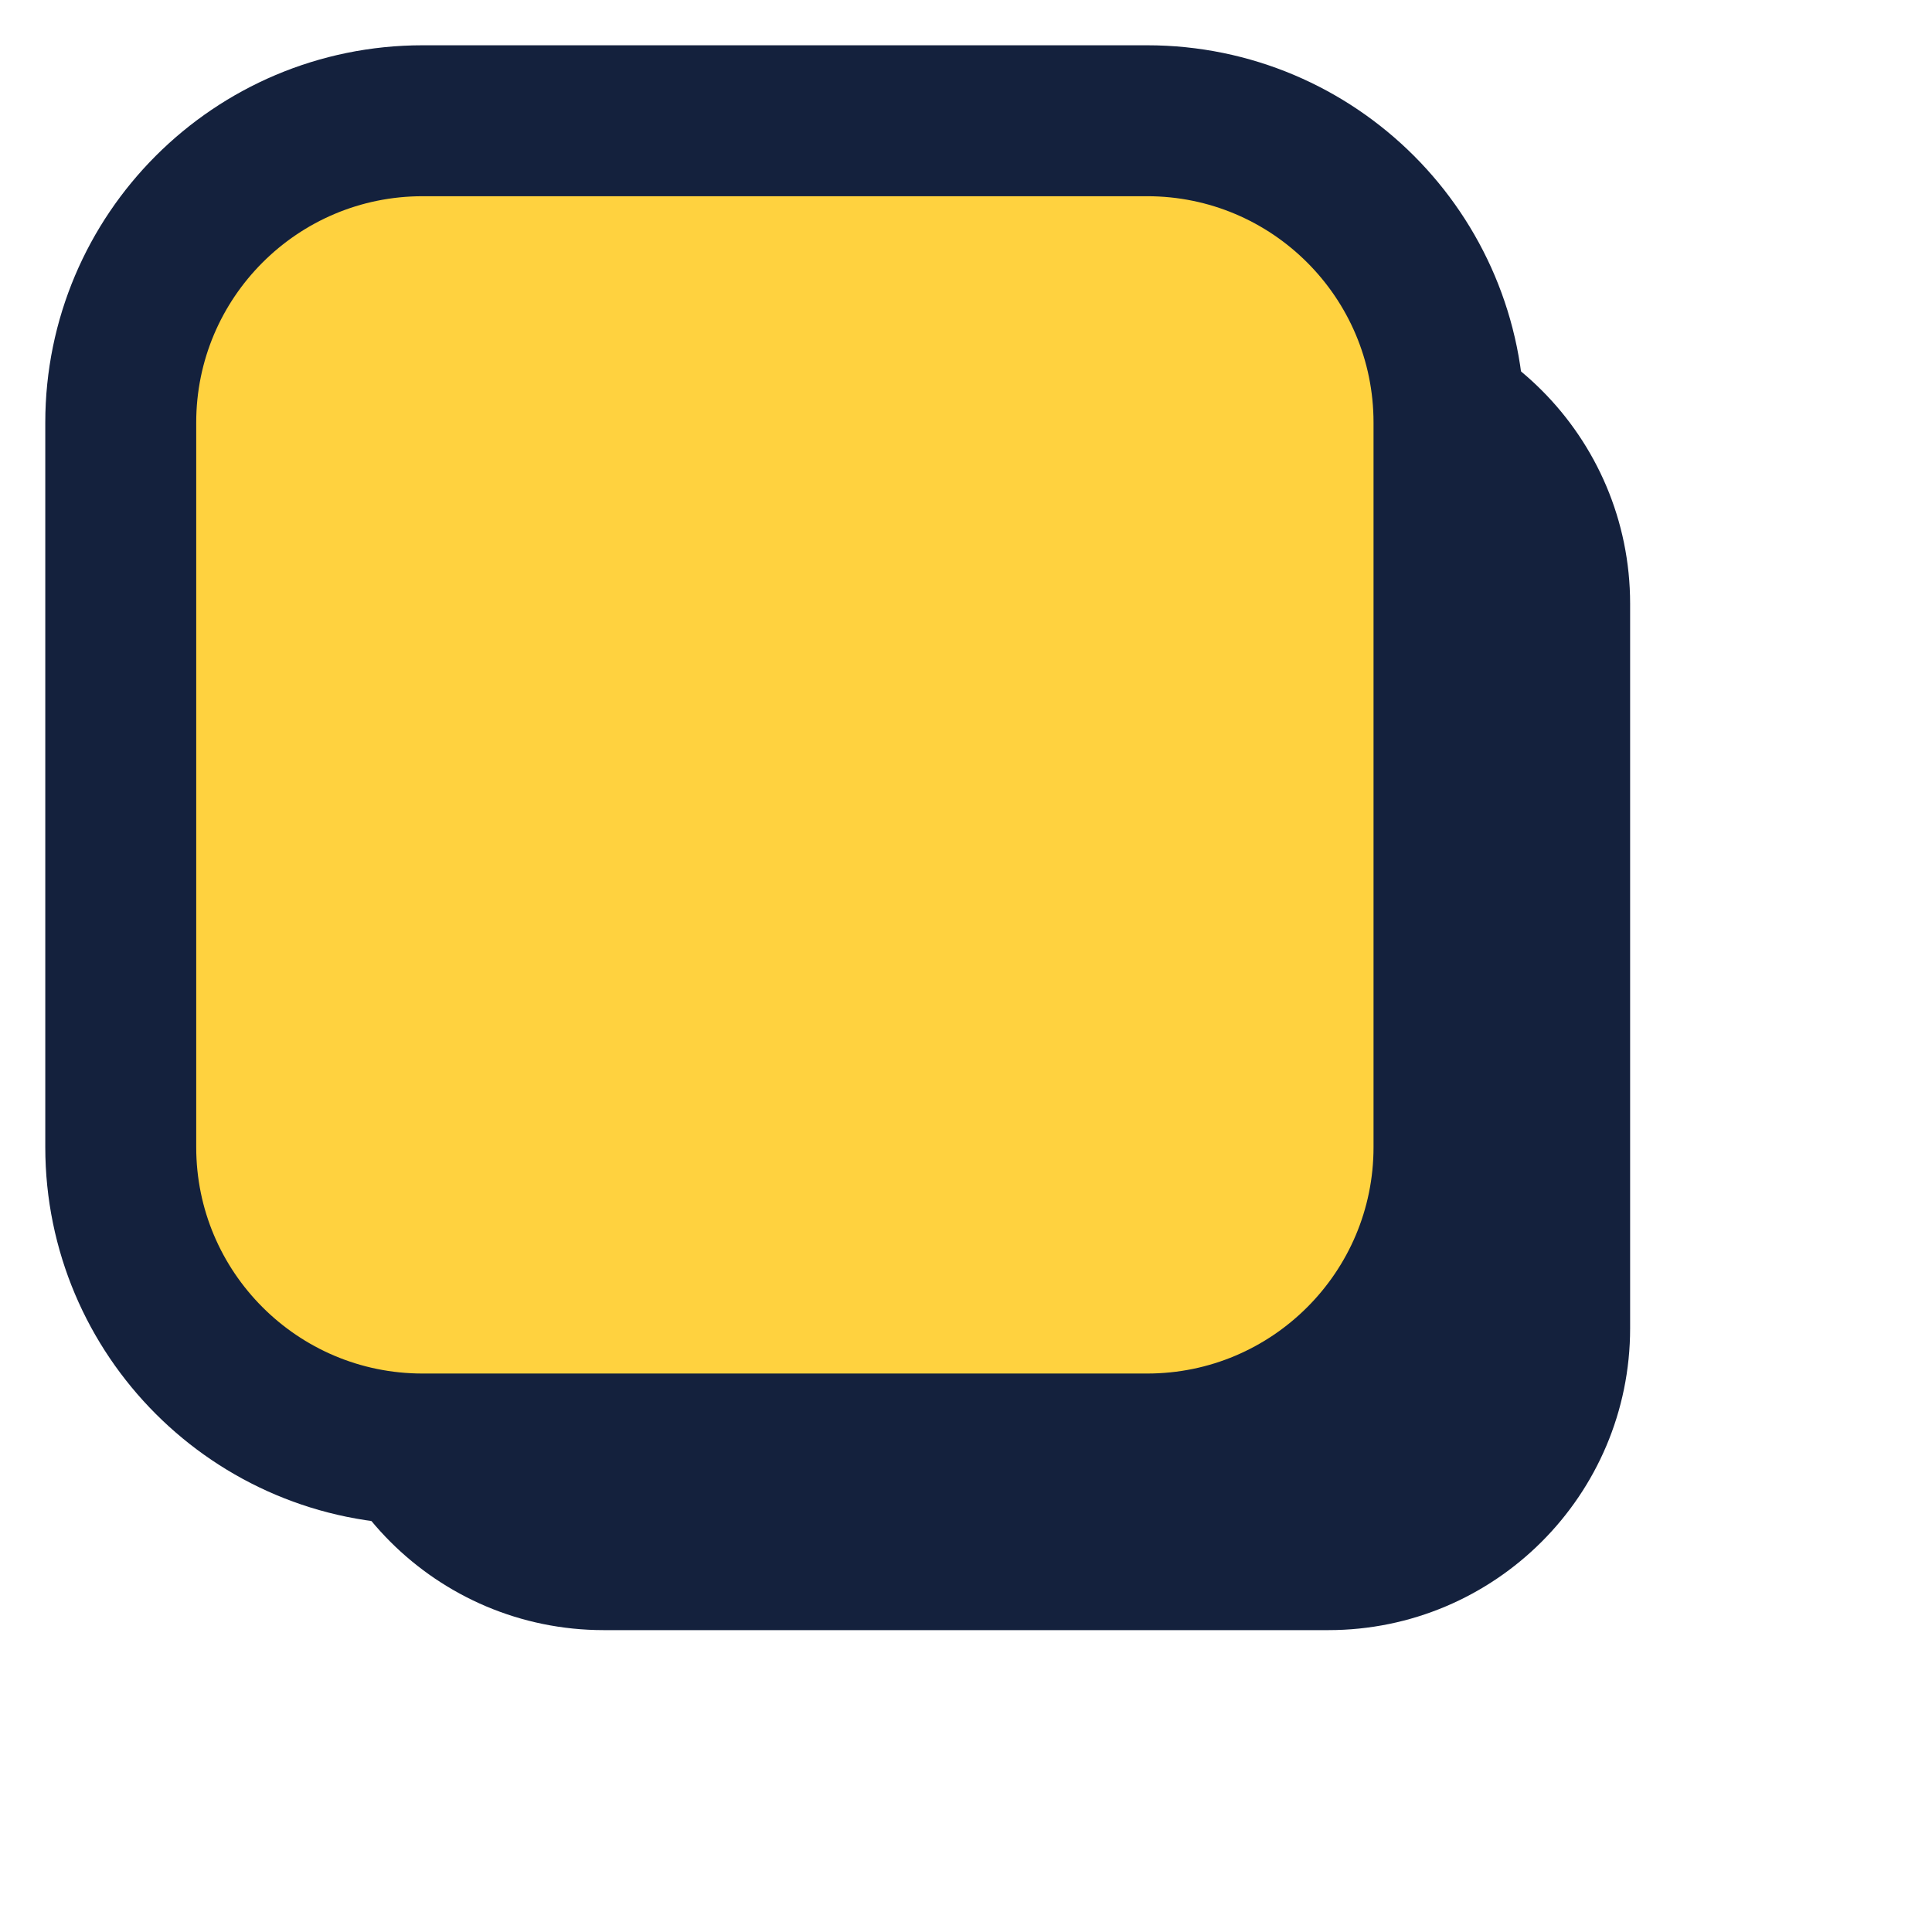
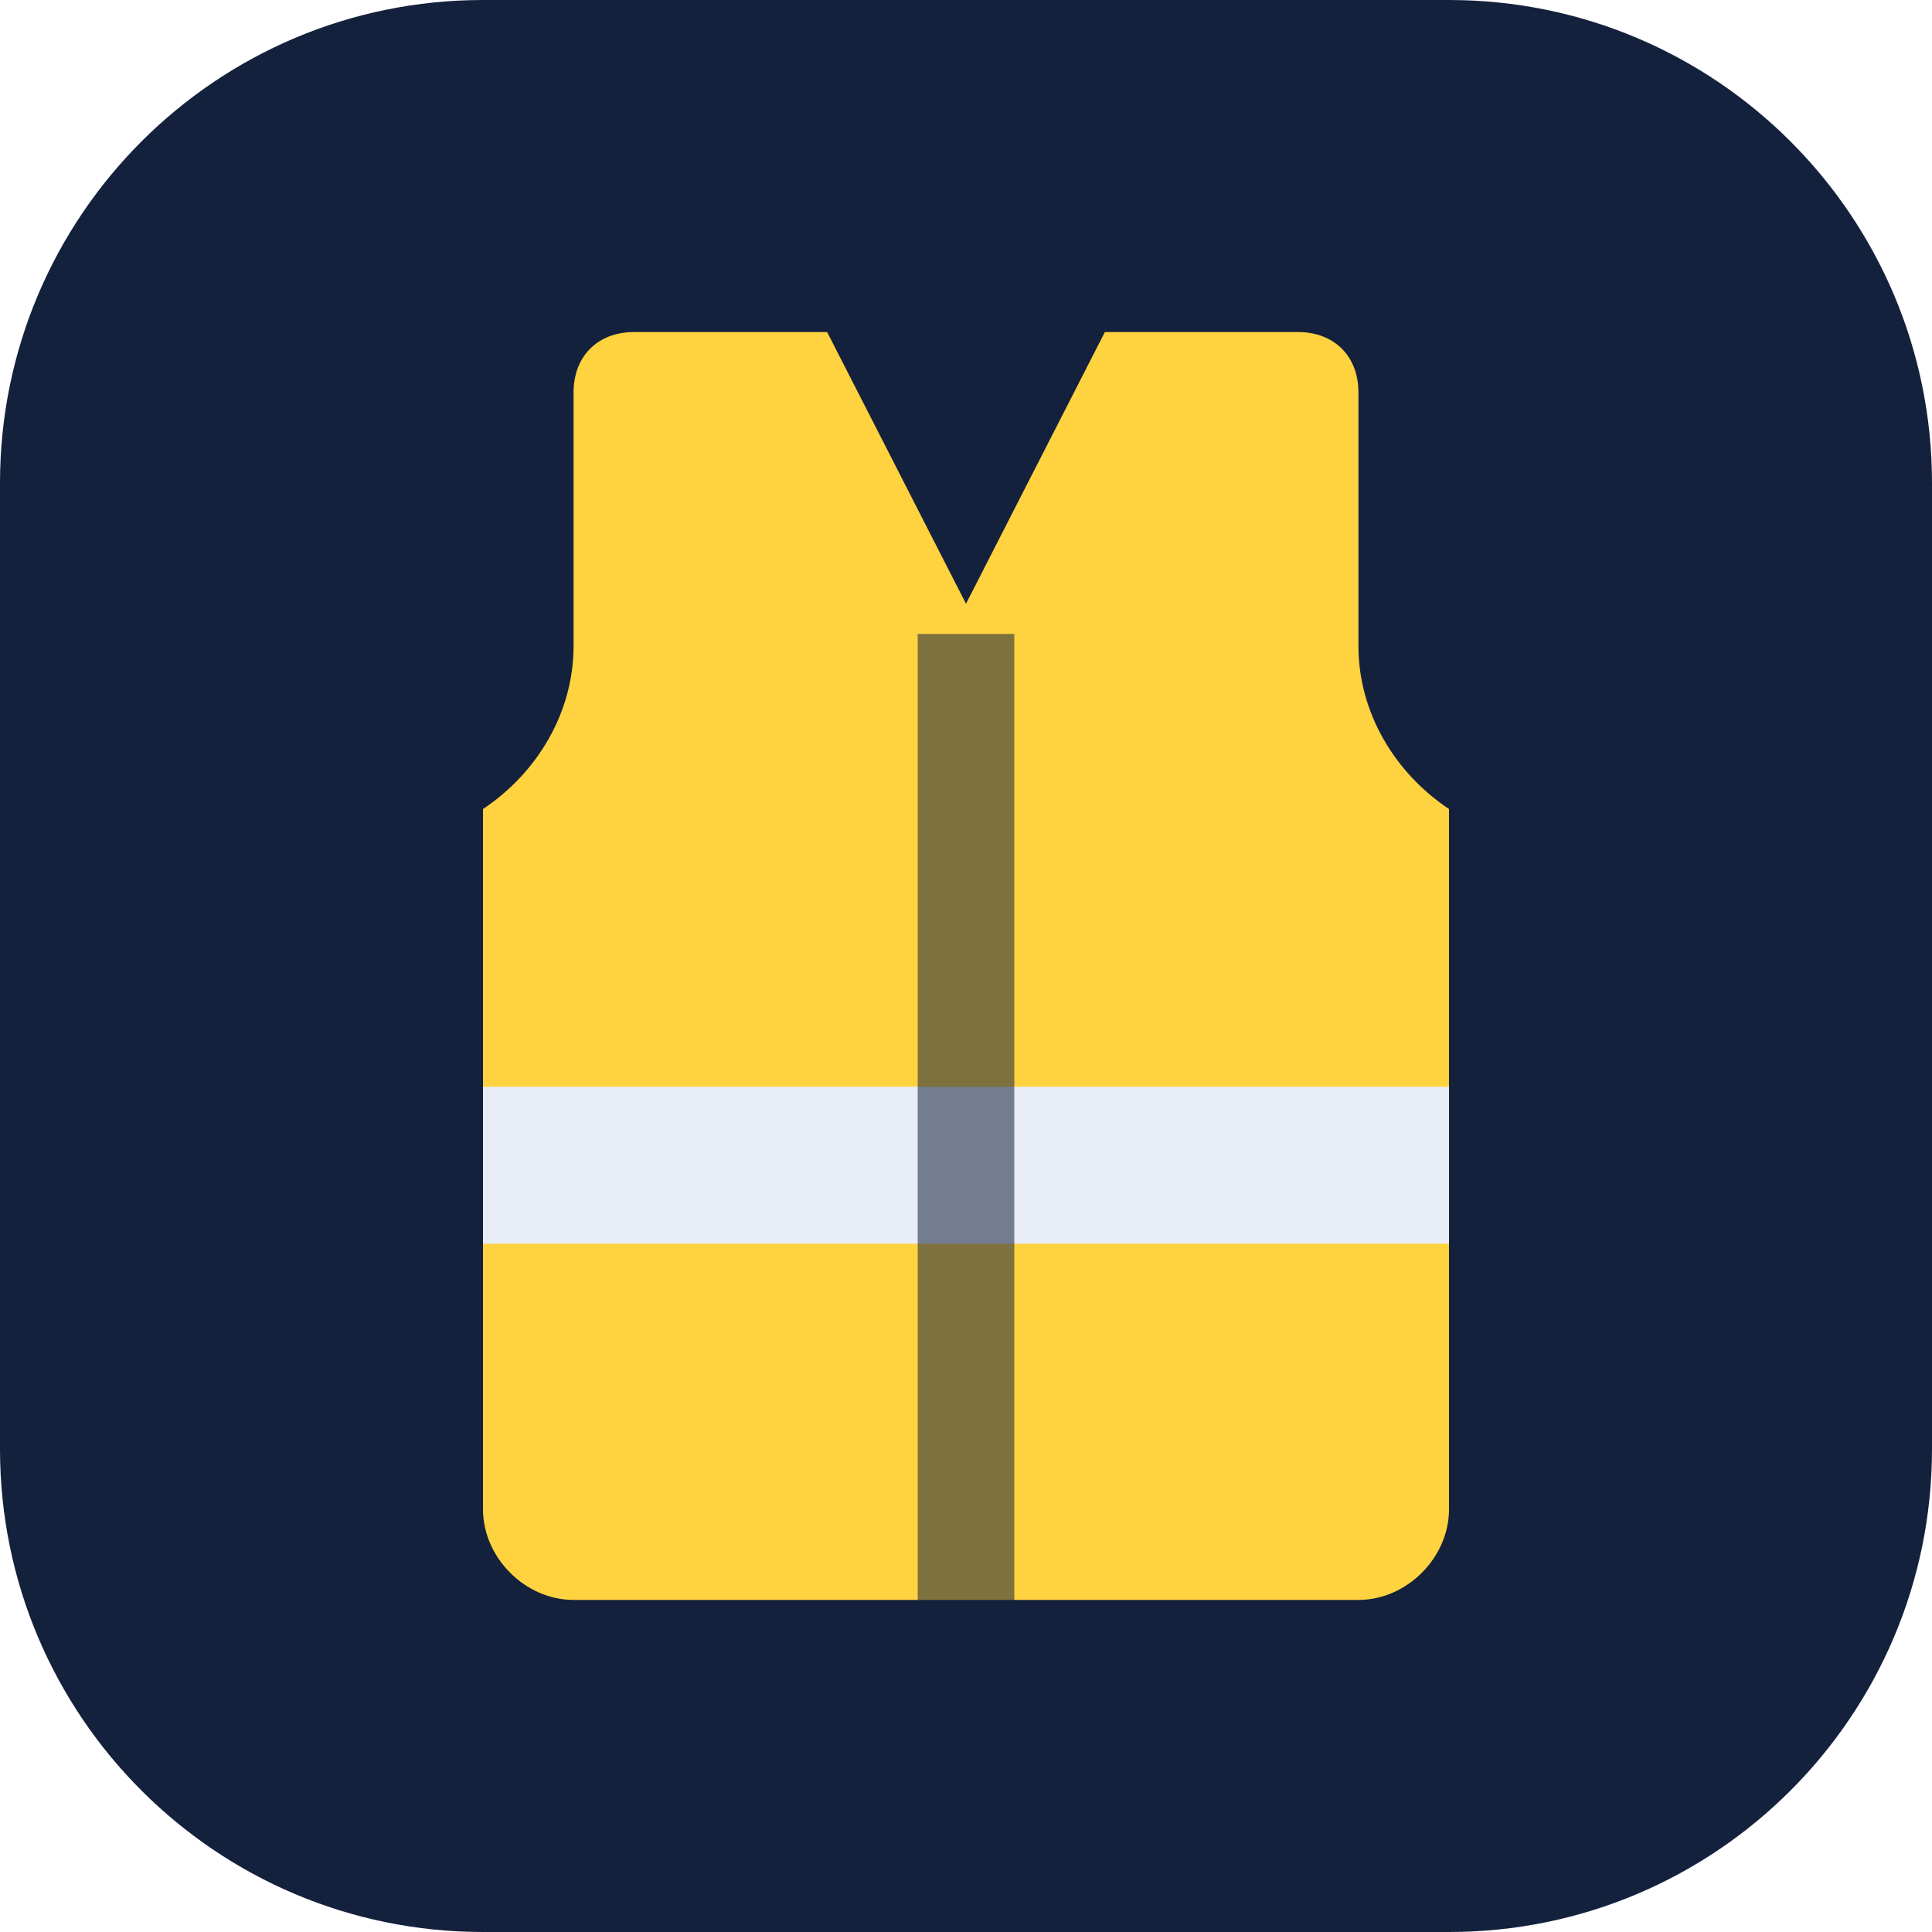
<svg xmlns="http://www.w3.org/2000/svg" viewBox="0 0 32 32">
-   <rect x="5" y="5" width="22" height="22" rx="5" fill="#14213d" />
-   <rect x="2" y="2" width="22" height="22" rx="5" fill="#ffd23f" stroke="#14213d" stroke-width="2.5" />
+   <rect width="32" height="32" rx="8" fill="#14213d" />
+   <path d="M10.5 5.5h3.2L16 10l2.3-4.5h3.2c.6 0 1 .4 1 1v4.2c0 1.1.6 2.1 1.5 2.7v11.6c0 .8-.7 1.5-1.5 1.5H9.5c-.8 0-1.5-.7-1.5-1.5V13.4c.9-.6 1.5-1.6 1.5-2.7V6.5c0-.6.4-1 1-1z" fill="#ffd23f" />
+   <rect x="8" y="18" width="16" height="2.6" fill="#e9edf5" />
+   <rect x="15.2" y="10.5" width="1.6" height="16.5" fill="#14213d" opacity=".55" />
</svg>
